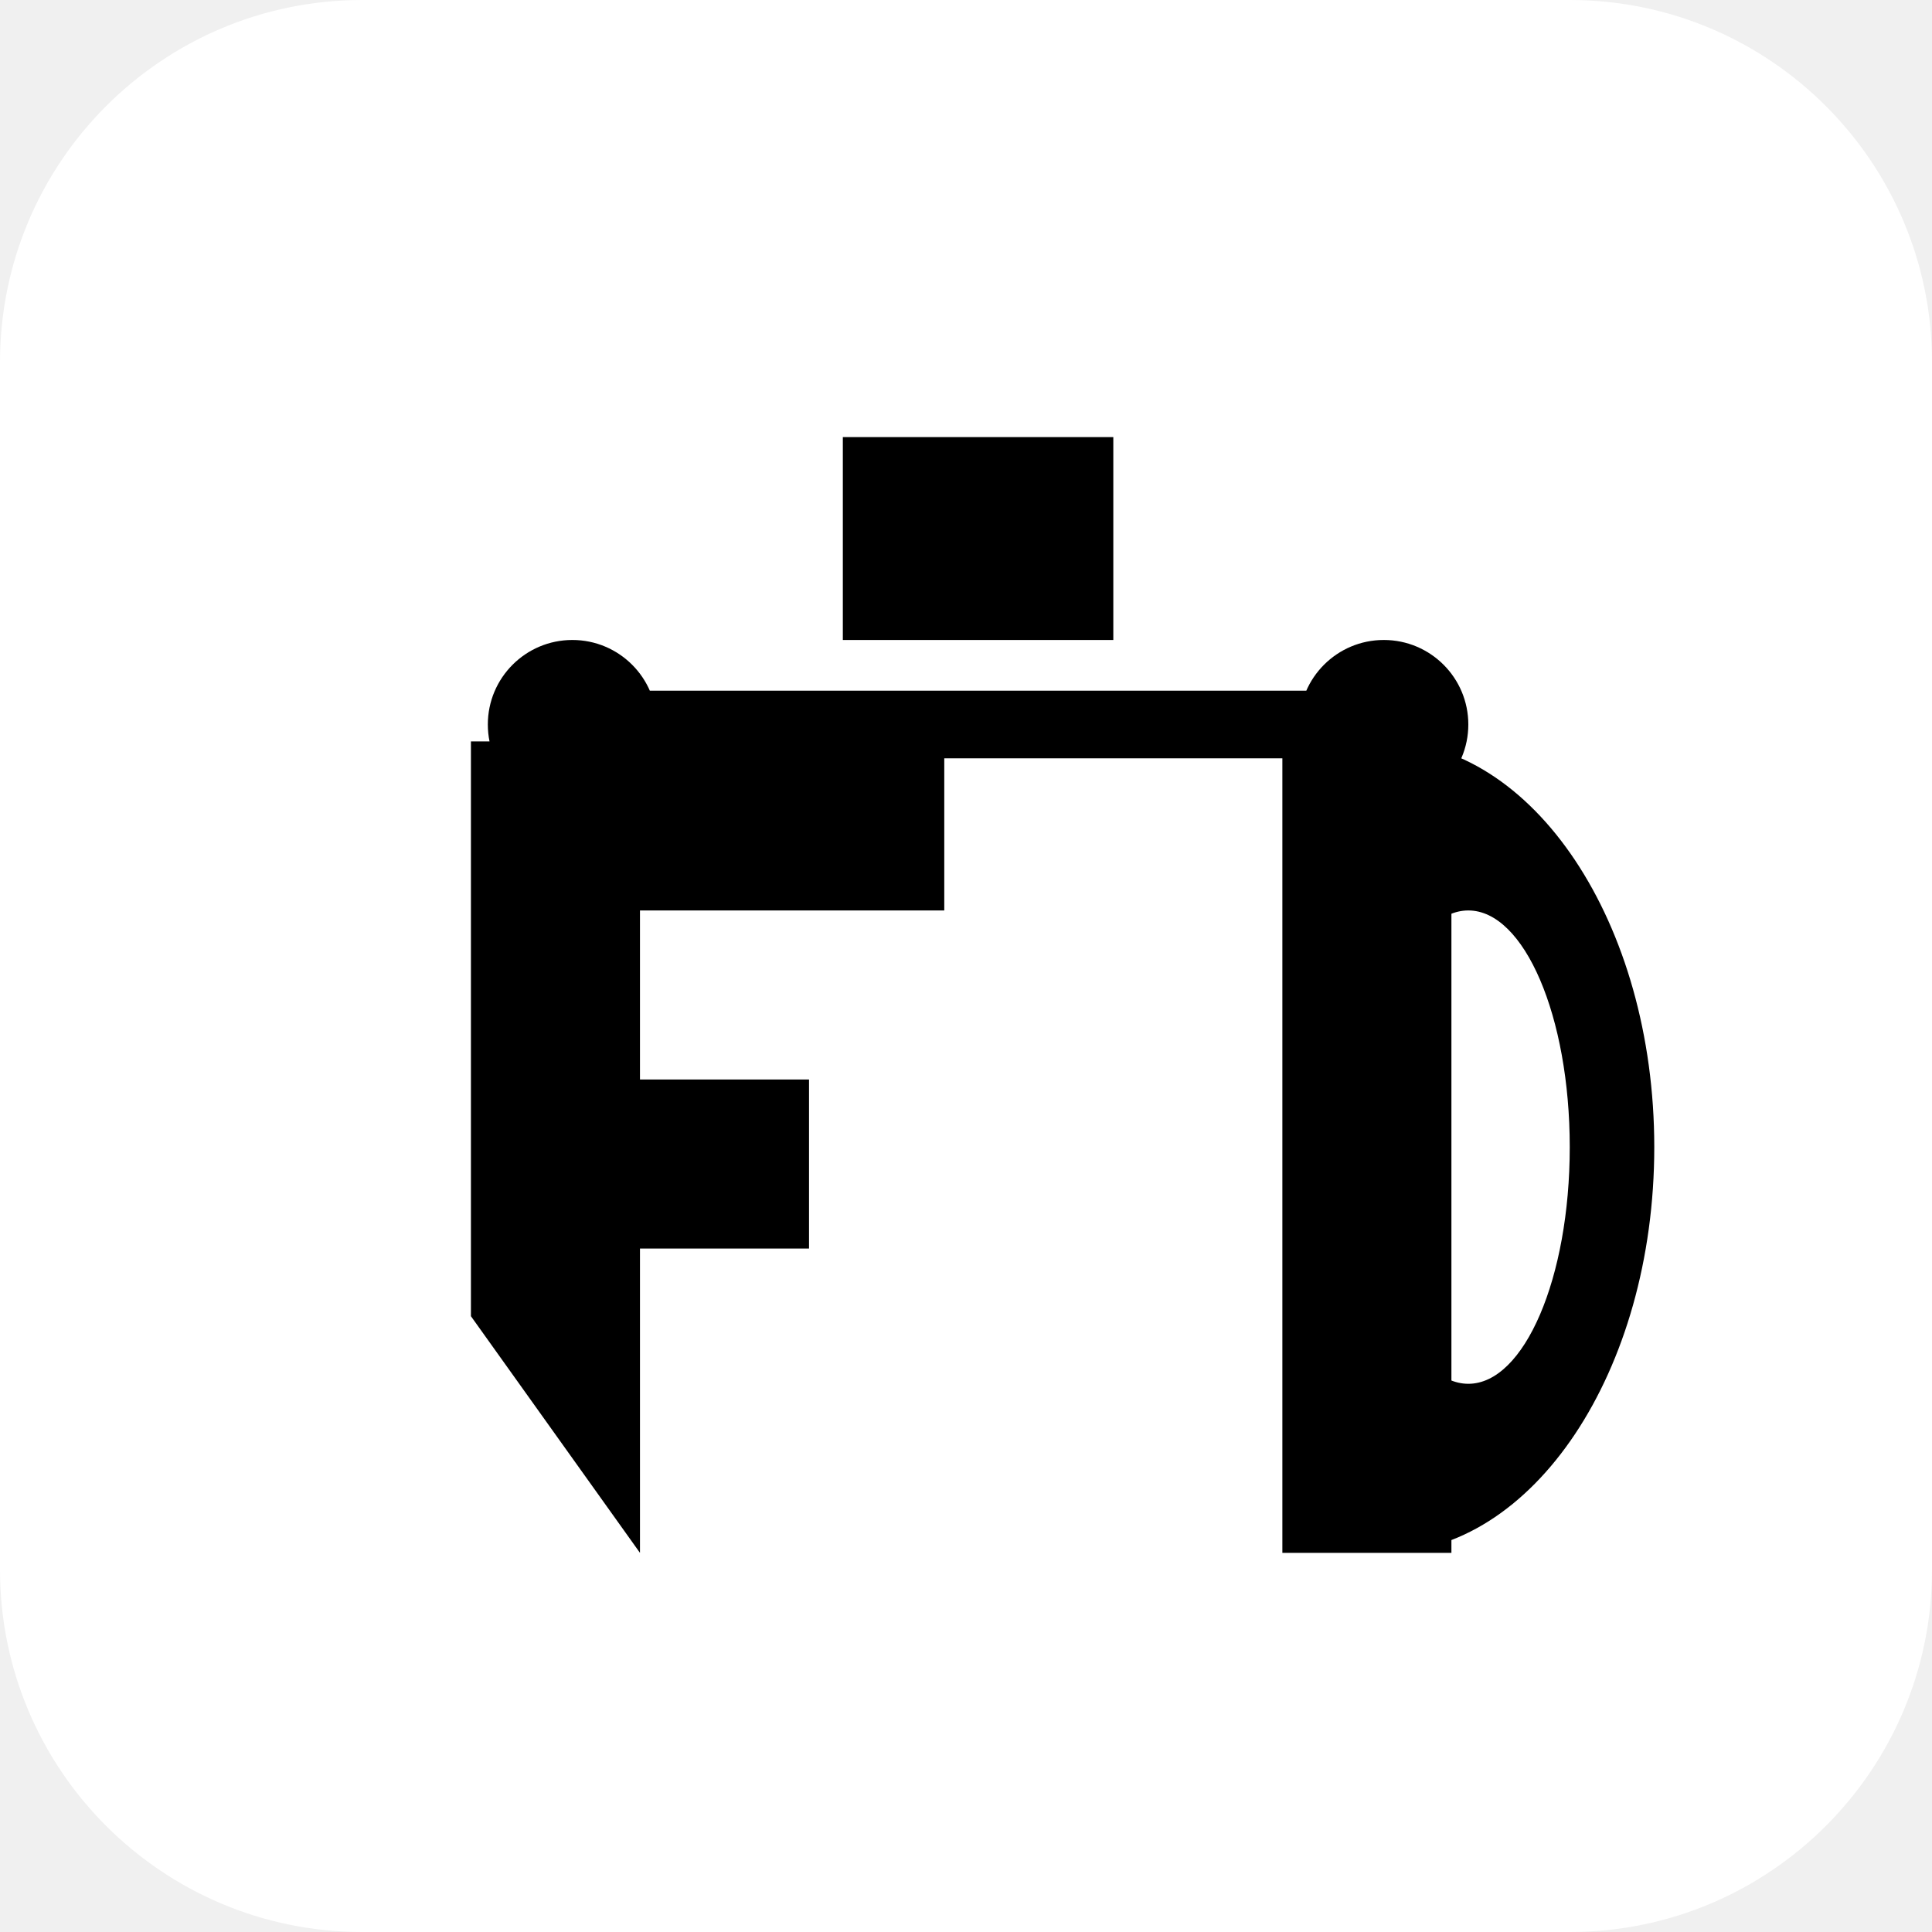
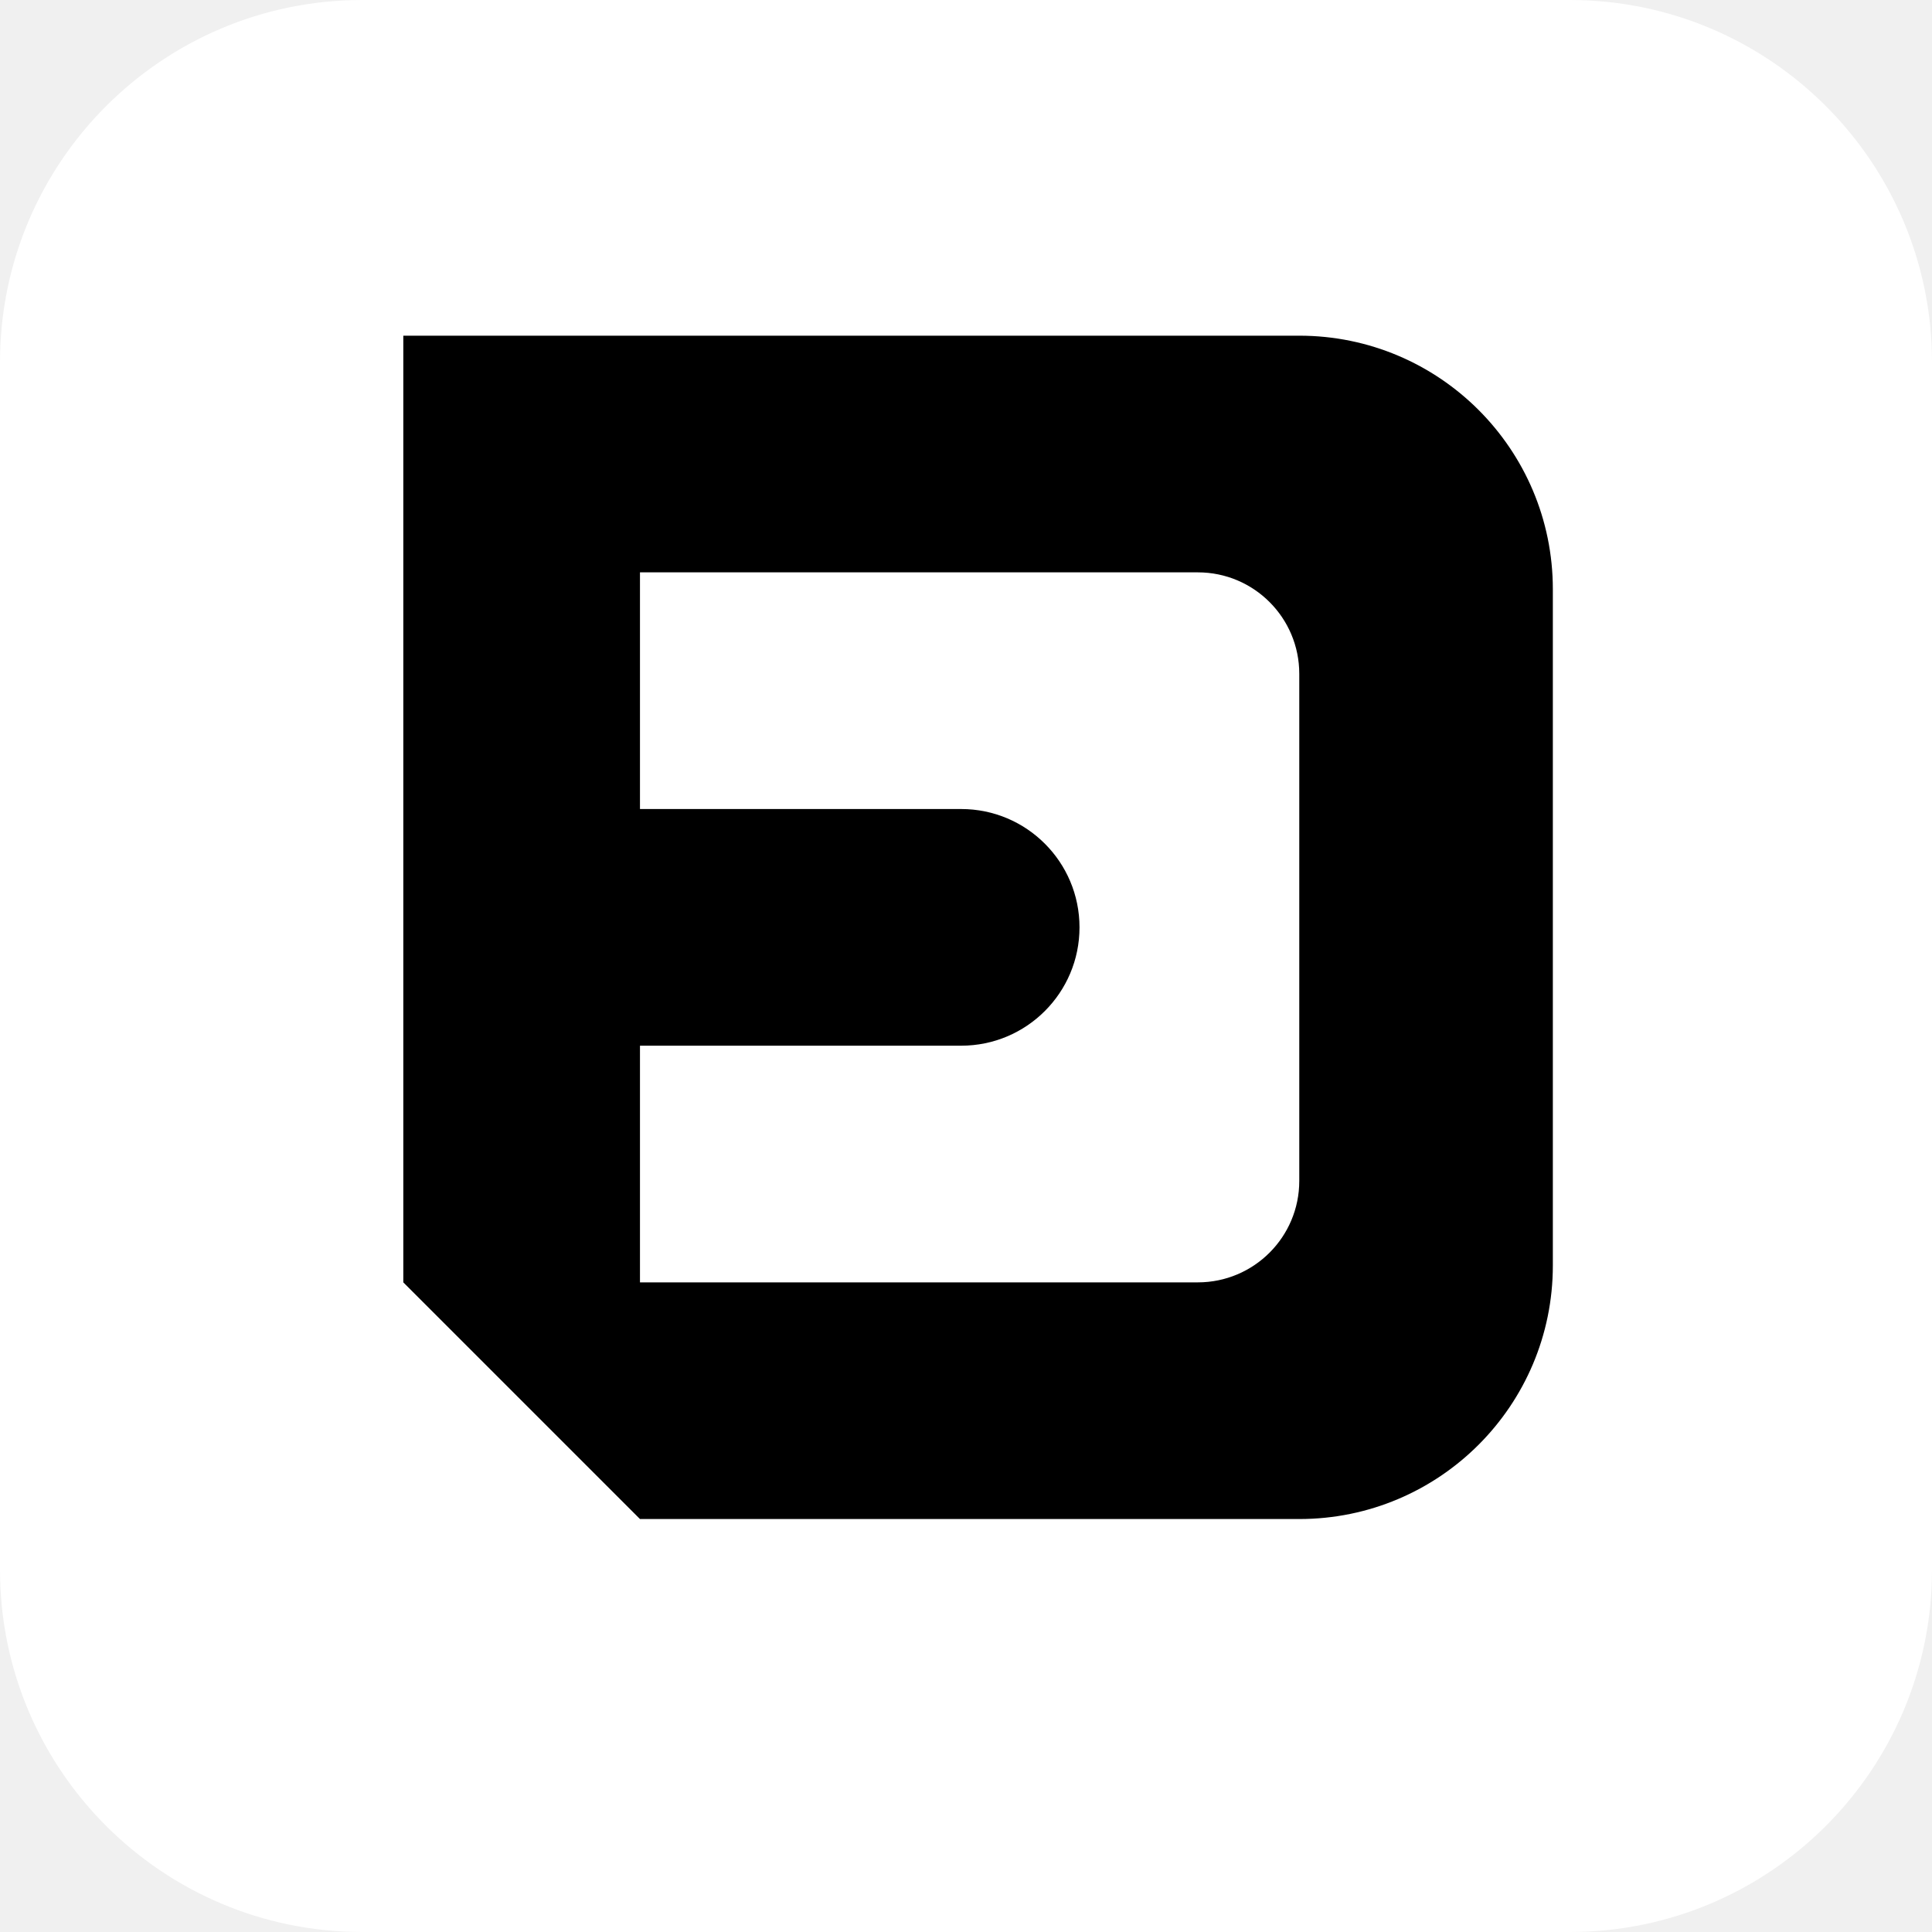
<svg xmlns="http://www.w3.org/2000/svg" viewBox="0 0 64 64">
  <rect x="0" y="0" width="64" height="64" rx="12" fill="#ffffff" />
-   <g transform="translate(10 10) scale(0.28)" fill="#000000" fill-rule="nonzero">
-     <path d="M22 50A10 10 0 0 1 42 50A10 10 0 0 1 22 50ZM118 50A10 10 0 0 1 138 50A10 10 0 0 1 118 50ZM32 46H128V54H32ZM64 16H96V40H64ZM20 52H40V148L20 120ZM20 52H76V72H20ZM20 92H60V112H20ZM116 52H136V148H116ZM116 52H128A32 48 0 0 1 128 148H116ZM126 100A12 28 0 0 0 150 100A12 28 0 0 0 126 100Z" />
+   <g transform="translate(10 10) scale(0.28)" fill="#000000" fill-rule="evenodd">
+     <path d="M12 4H118A30 30 0 0 1 148 34V114A30 30 0 0 1 118 144H40L12 116ZM40 32H106A12 12 0 0 1 118 44V104A12 12 0 0 1 106 116H40ZM40 60H78A14 14 0 0 1 78 88H40Z" />
  </g>
</svg>
